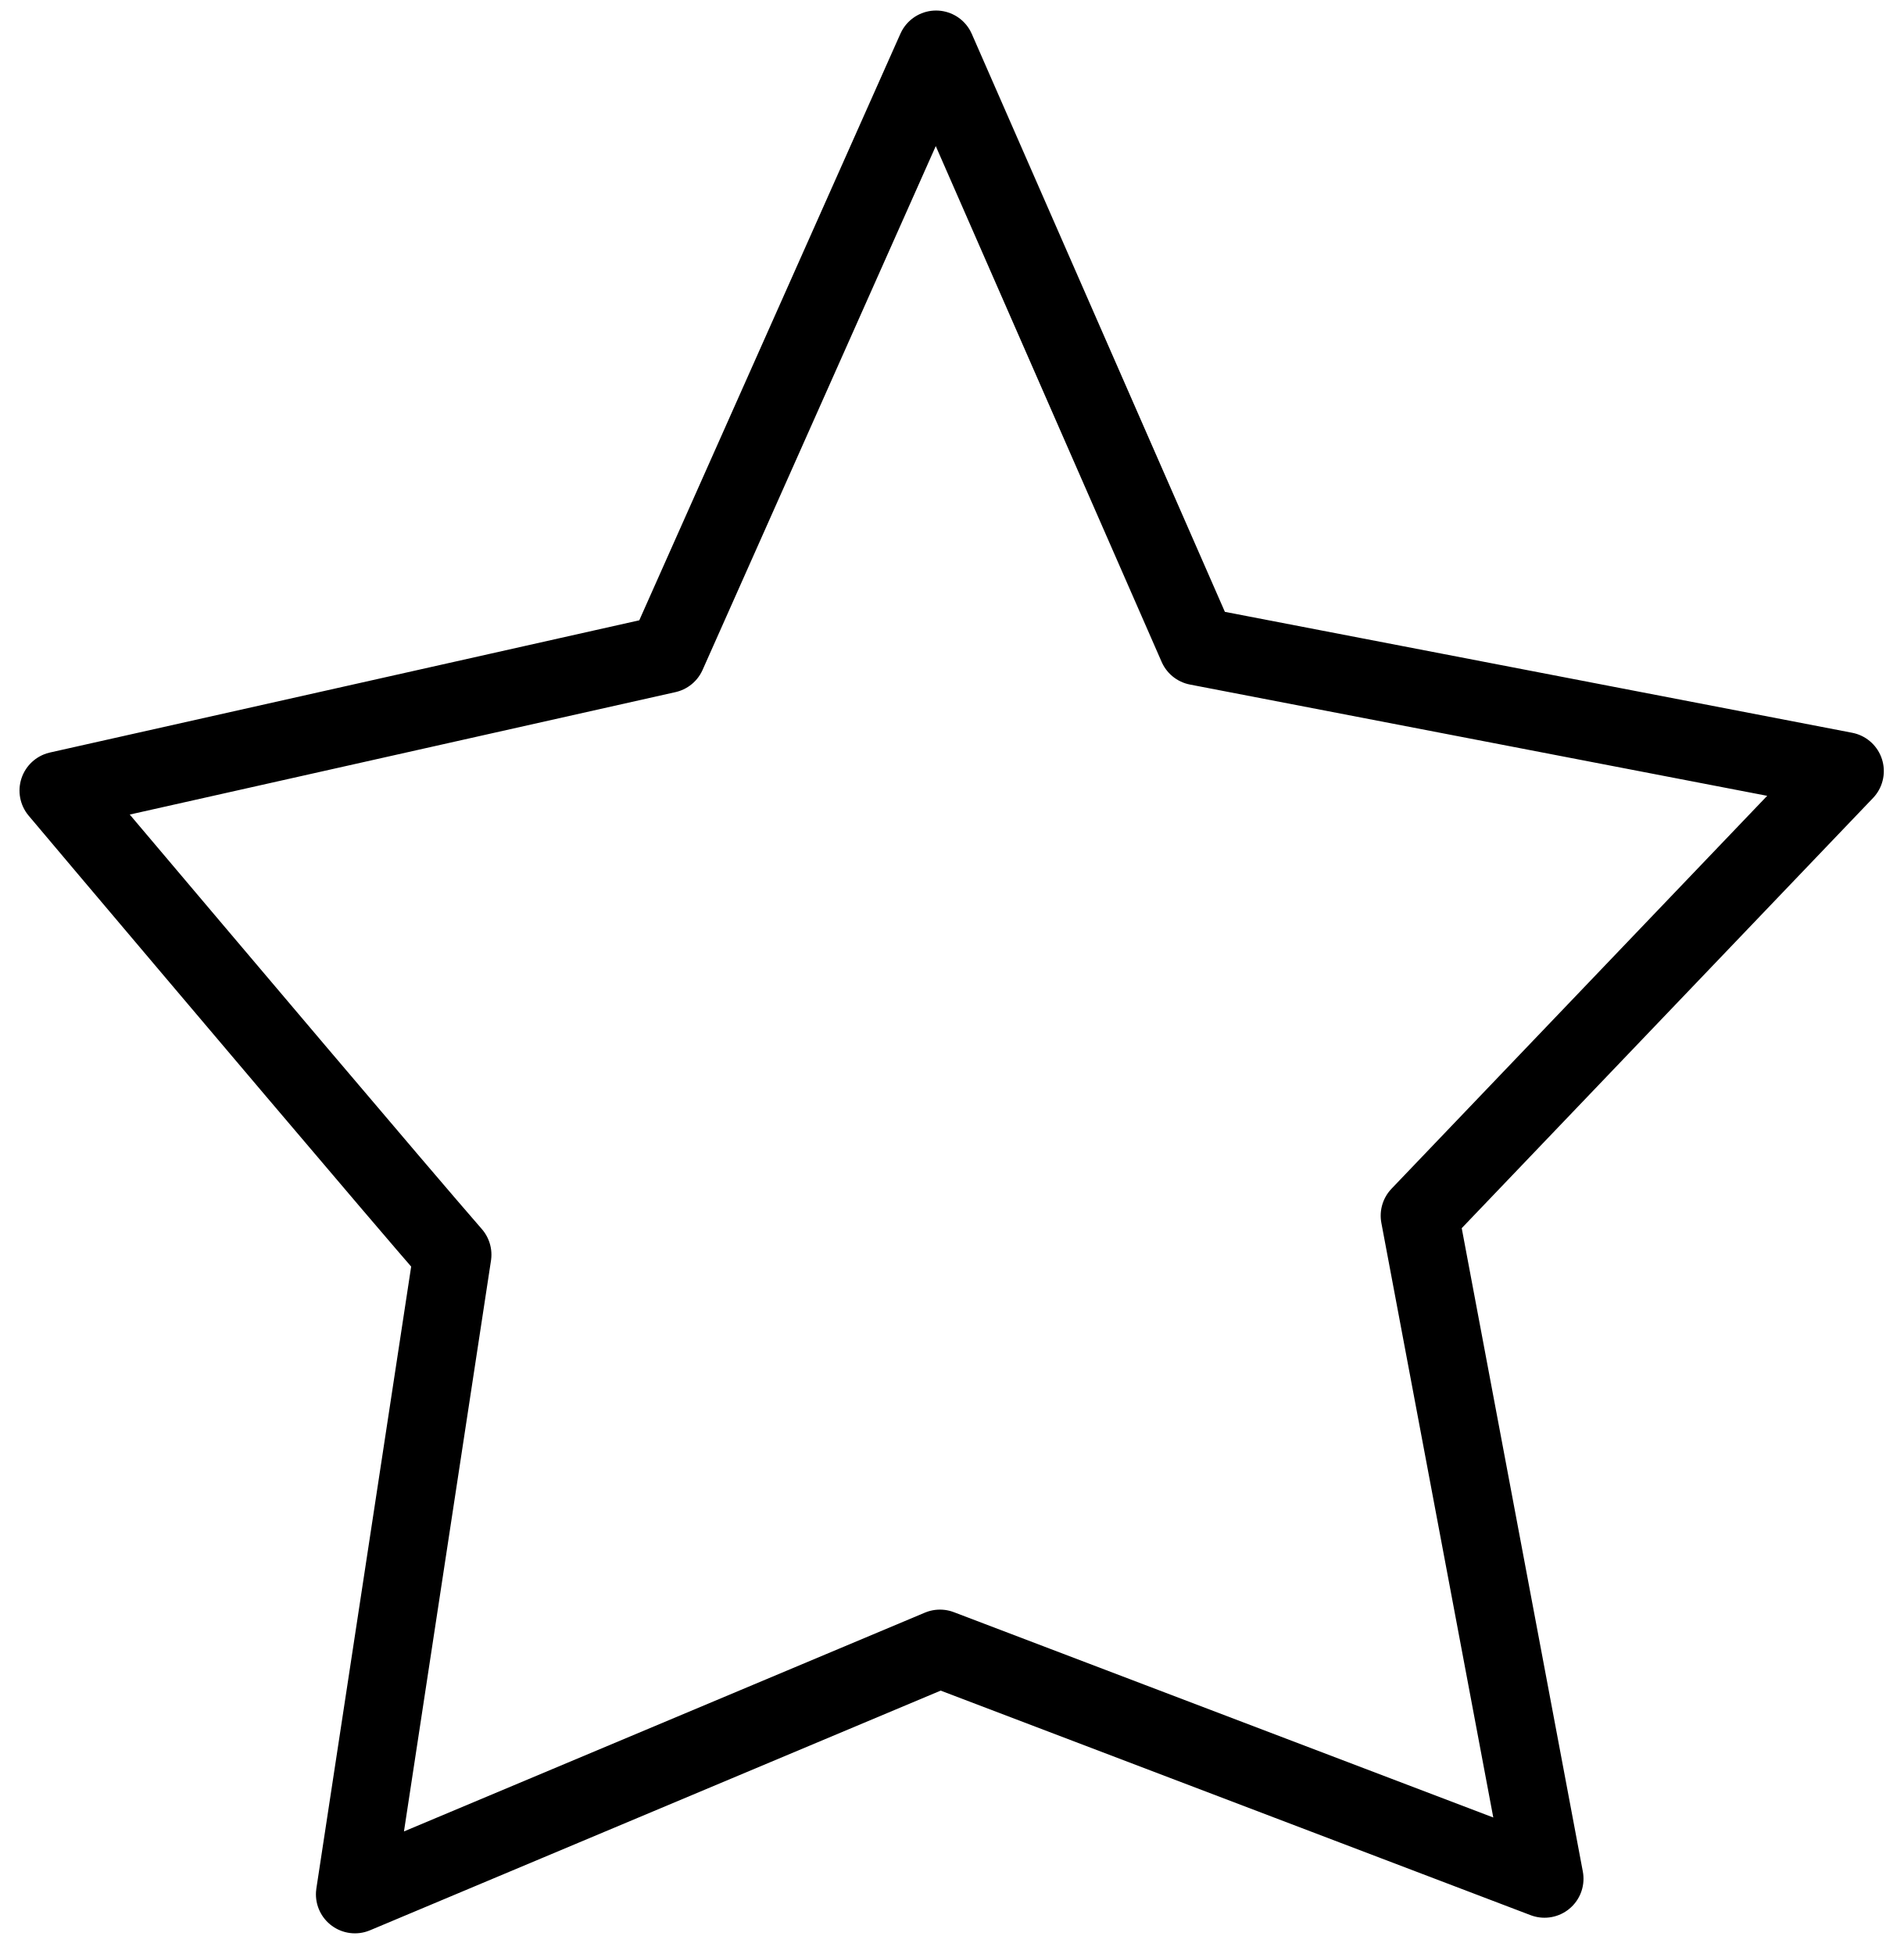
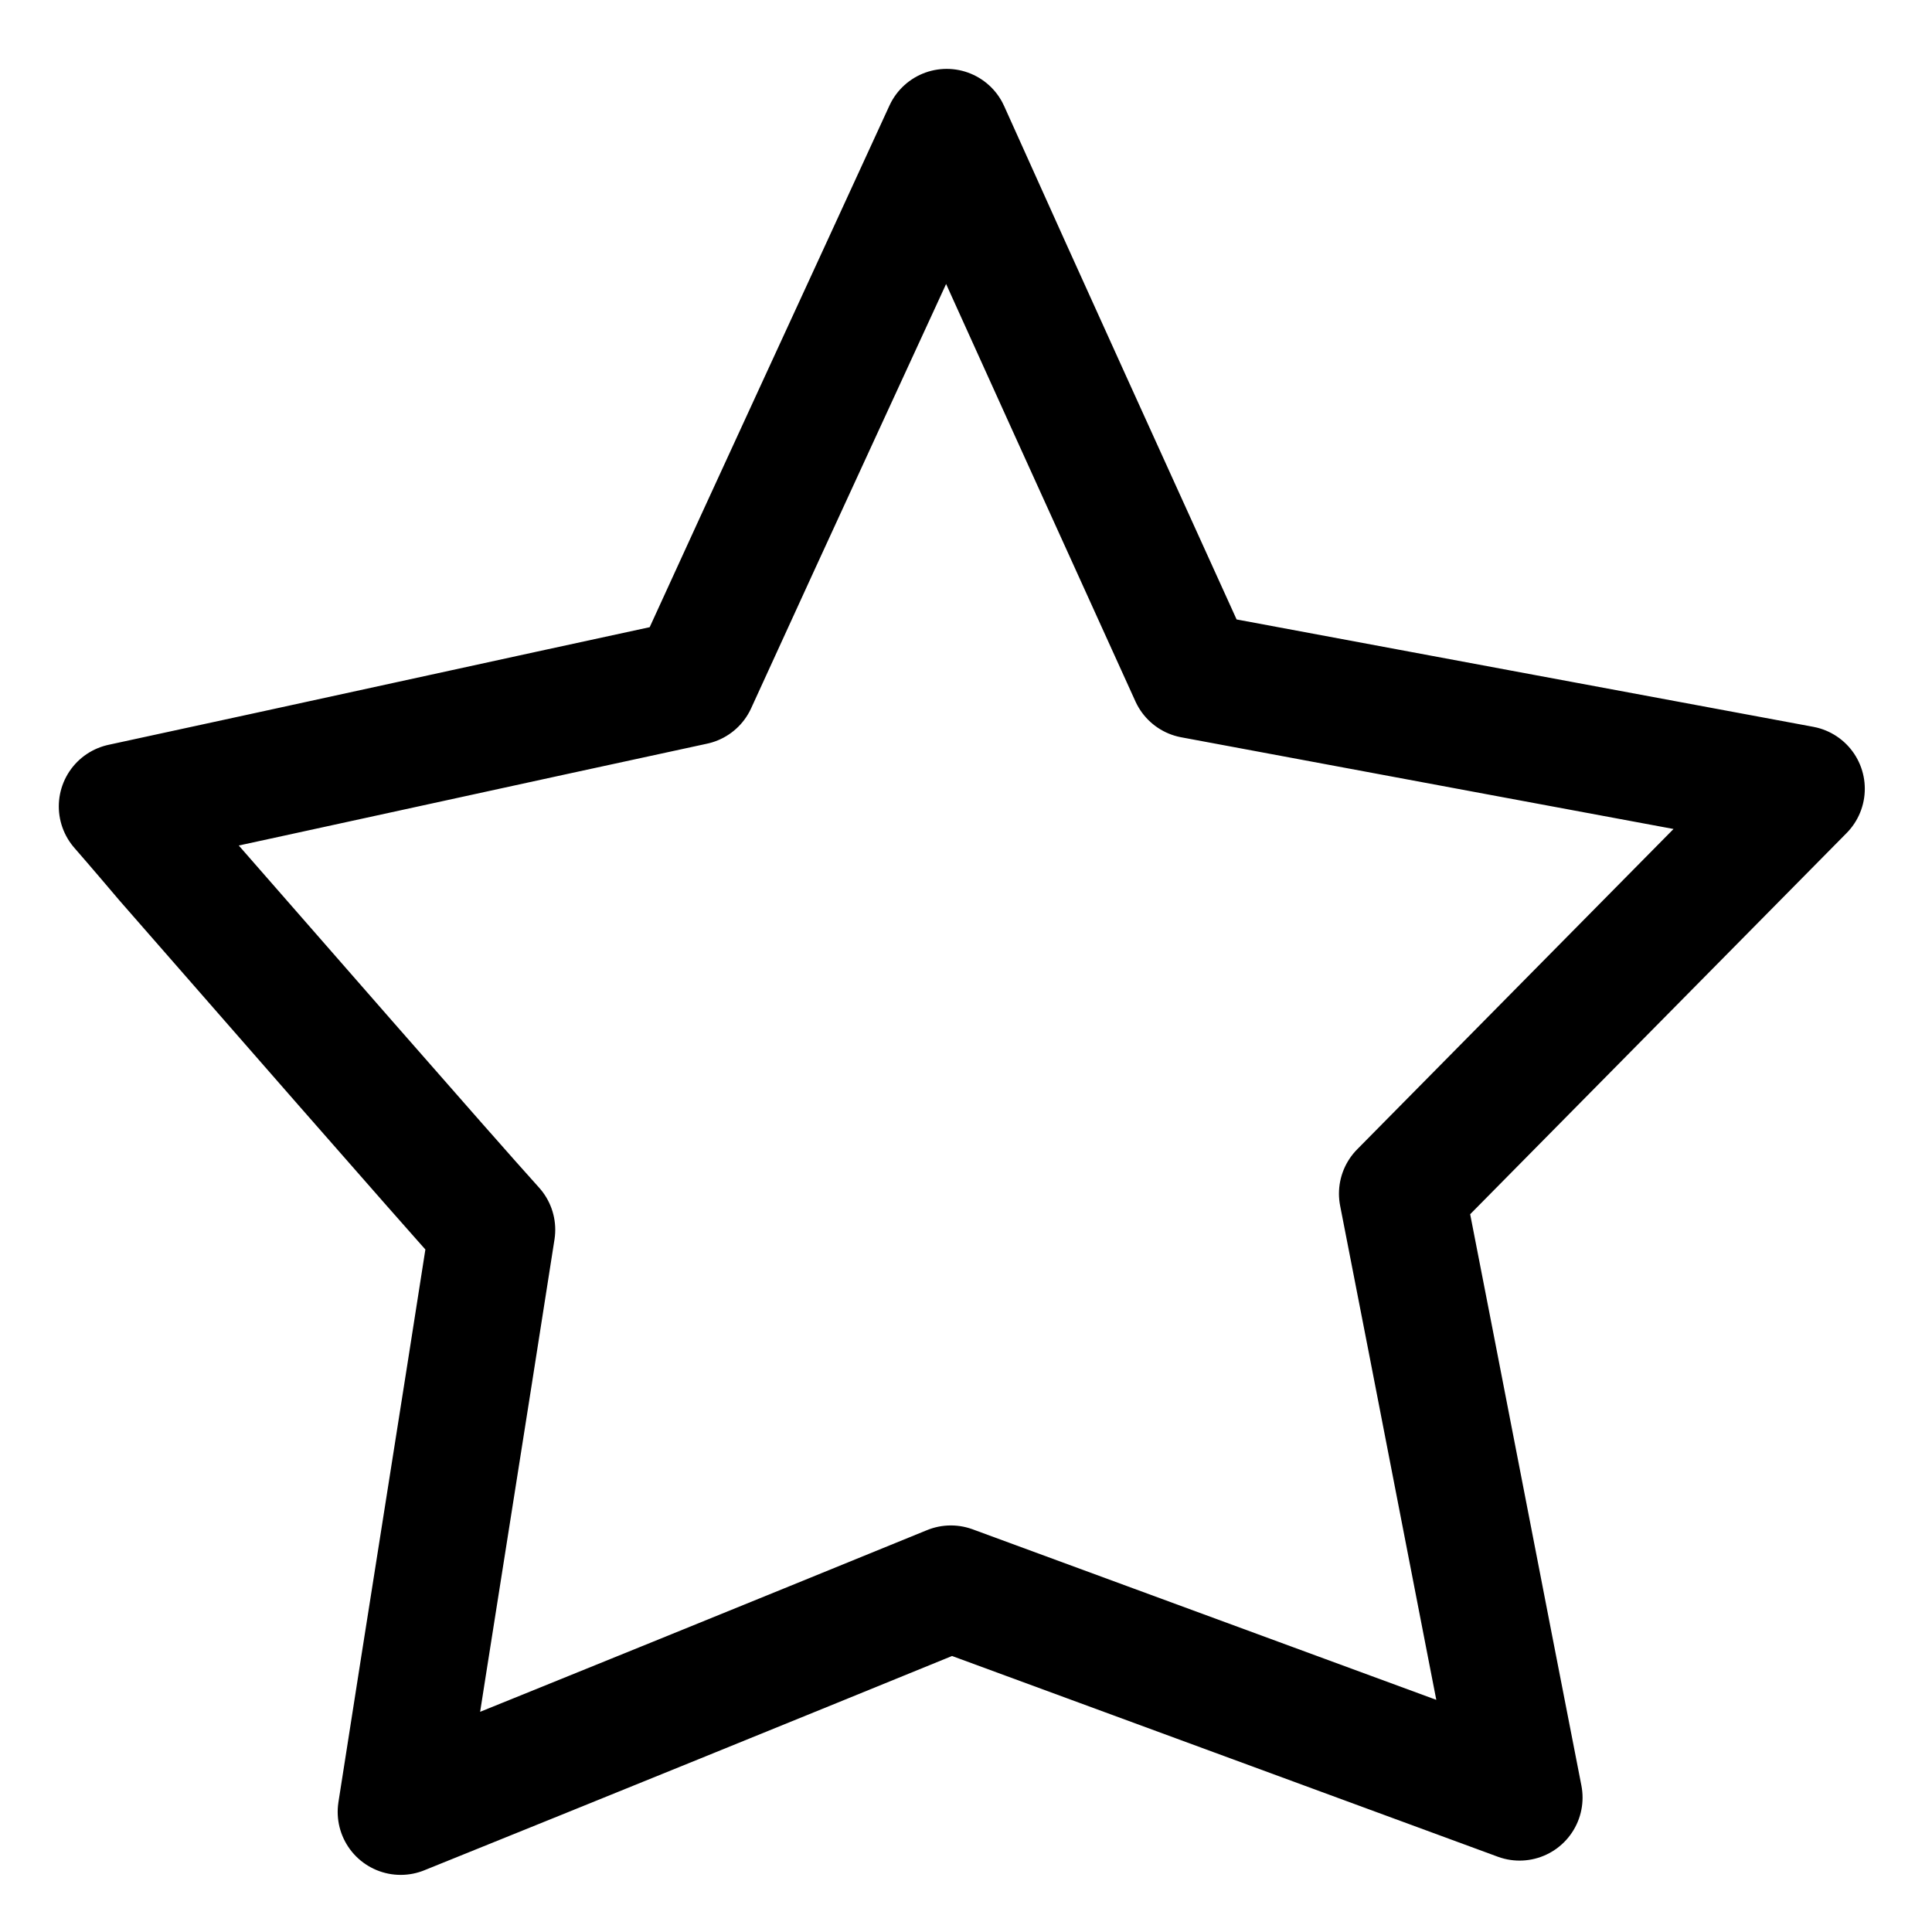
- <svg xmlns="http://www.w3.org/2000/svg" version="1.1" x="0px" y="0px" viewBox="0 0 488 501" style="enable-background:new 0 0 488 501;" xml:space="preserve">
+ <svg xmlns="http://www.w3.org/2000/svg" version="1.1" id="Camada_1" x="0px" y="0px" viewBox="0 0 230 230" style="enable-background:new 0 0 230 230;" xml:space="preserve">
  <style type="text/css">
	.st0{display:none;}
	.st1{display:inline;}
- 	.st2{fill:none;stroke:#000000;stroke-width:20;stroke-linecap:round;stroke-linejoin:round;stroke-miterlimit:10;}
+ 	.st2{fill:none;stroke:#000000;stroke-width:15;stroke-linecap:round;stroke-linejoin:round;stroke-miterlimit:10;}
</style>
-   <g id="Camada_1" class="st0">
-     <path class="st1" d="M394.3,502.7c-2.2,0-4.4-0.5-6.5-1.4L240,435.5L92.2,501.3c-5.5,2.4-11.8,1.6-16.5-2.1   c-4.7-3.7-6.9-9.8-5.7-15.7l32.6-163.3L-11.3,206.1c-4.2-4.2-5.7-10.3-4-16c1.7-5.6,6.4-9.9,12.2-11.1l163.3-32.7l65.2-147   c5.2-11.6,24.1-11.6,29.3,0l65.2,147l163.3,32.7c5.8,1.2,10.5,5.4,12.2,11.1c1.7,5.7,0.2,11.8-4,16L377.4,320.3L410,483.5   c1.2,5.9-1,11.9-5.7,15.7C401.4,501.5,397.8,502.7,394.3,502.7L394.3,502.7z M240,402c2.2,0,4.4,0.5,6.5,1.4l126,56.1l-28.2-141.3   c-1-5.3,0.6-10.7,4.4-14.5l98.9-99l-142.1-28.5c-5.1-1-9.4-4.4-11.5-9.2L240,45.4L186,167c-2.1,4.8-6.4,8.2-11.5,9.2L32.5,204.6   l98.9,99c3.8,3.8,5.4,9.2,4.4,14.5l-28.2,141.3l126-56.1C235.6,402.4,237.8,402,240,402L240,402z" />
+   <g class="st0">
+     <path class="st1" d="M264.8,369.2c-2.2,0-4.4-0.5-6.5-1.4L110.5,302l-147.8,65.8c-5.5,2.4-11.8,1.6-16.5-2.1s-6.9-9.8-5.7-15.7   l32.6-163.3L-140.8,72.6c-4.2-4.2-5.7-10.3-4-16c1.7-5.6,6.4-9.9,12.2-11.1L30.7,12.8l65.2-147c5.2-11.6,24.1-11.6,29.3,0l65.2,147   l163.3,32.7c5.8,1.2,10.5,5.4,12.2,11.1c1.7,5.7,0.2,11.8-4,16l-114,114.2L280.5,350c1.2,5.9-1,11.9-5.7,15.7   C271.9,368,268.3,369.2,264.8,369.2L264.8,369.2z M110.5,268.5c2.2,0,4.4,0.5,6.5,1.4L243,326l-28.2-141.3   c-1-5.3,0.6-10.7,4.4-14.5l98.9-99L176,42.7c-5.1-1-9.4-4.4-11.5-9.2l-54-121.6l-54,121.6c-2.1,4.8-6.4,8.2-11.5,9.2L-97,71.1   l98.9,99c3.8,3.8,5.4,9.2,4.4,14.5l-28.2,141.3l126-56.1C106.1,268.9,108.3,268.5,110.5,268.5L110.5,268.5z" />
  </g>
  <g id="Star">
-     <path class="st2" d="M15,202.7c52-11.7,104-23.3,156-35c23-51.7,46-103.3,69-155c22.3,51,44.7,102,67,153   c55.3,10.7,110.7,21.3,166,32c-36.3,38-72.7,76-109,114c10.7,56.7,21.3,113.3,32,170c-51.7-19.7-103.3-39.3-155-59   c-50,21-100,42-150,63c8.3-54.7,16.7-109.3,25-164c-13-14.9-64.6-75.9-88.6-104.3C19.8,208.4,15,202.7,15,202.7z" />
+     <path class="st2" d="M14.5,96c22.7-4.9,45.4-9.9,68.1-14.8c10-21.9,20.1-43.7,30.1-65.5c9.7,21.6,19.5,43.1,29.3,64.7   c24.1,4.5,48.3,9,72.5,13.5c-15.9,16.1-31.7,32.1-47.6,48.2c4.7,24,9.3,47.9,14,71.9c-22.6-8.3-45.1-16.6-67.7-24.9   c-21.8,8.9-43.7,17.8-65.5,26.6c3.6-23.1,7.3-46.2,10.9-69.3c-5.7-6.3-28.2-32.1-38.7-44.1C16.6,98.4,14.5,96,14.5,96z" />
  </g>
</svg>
